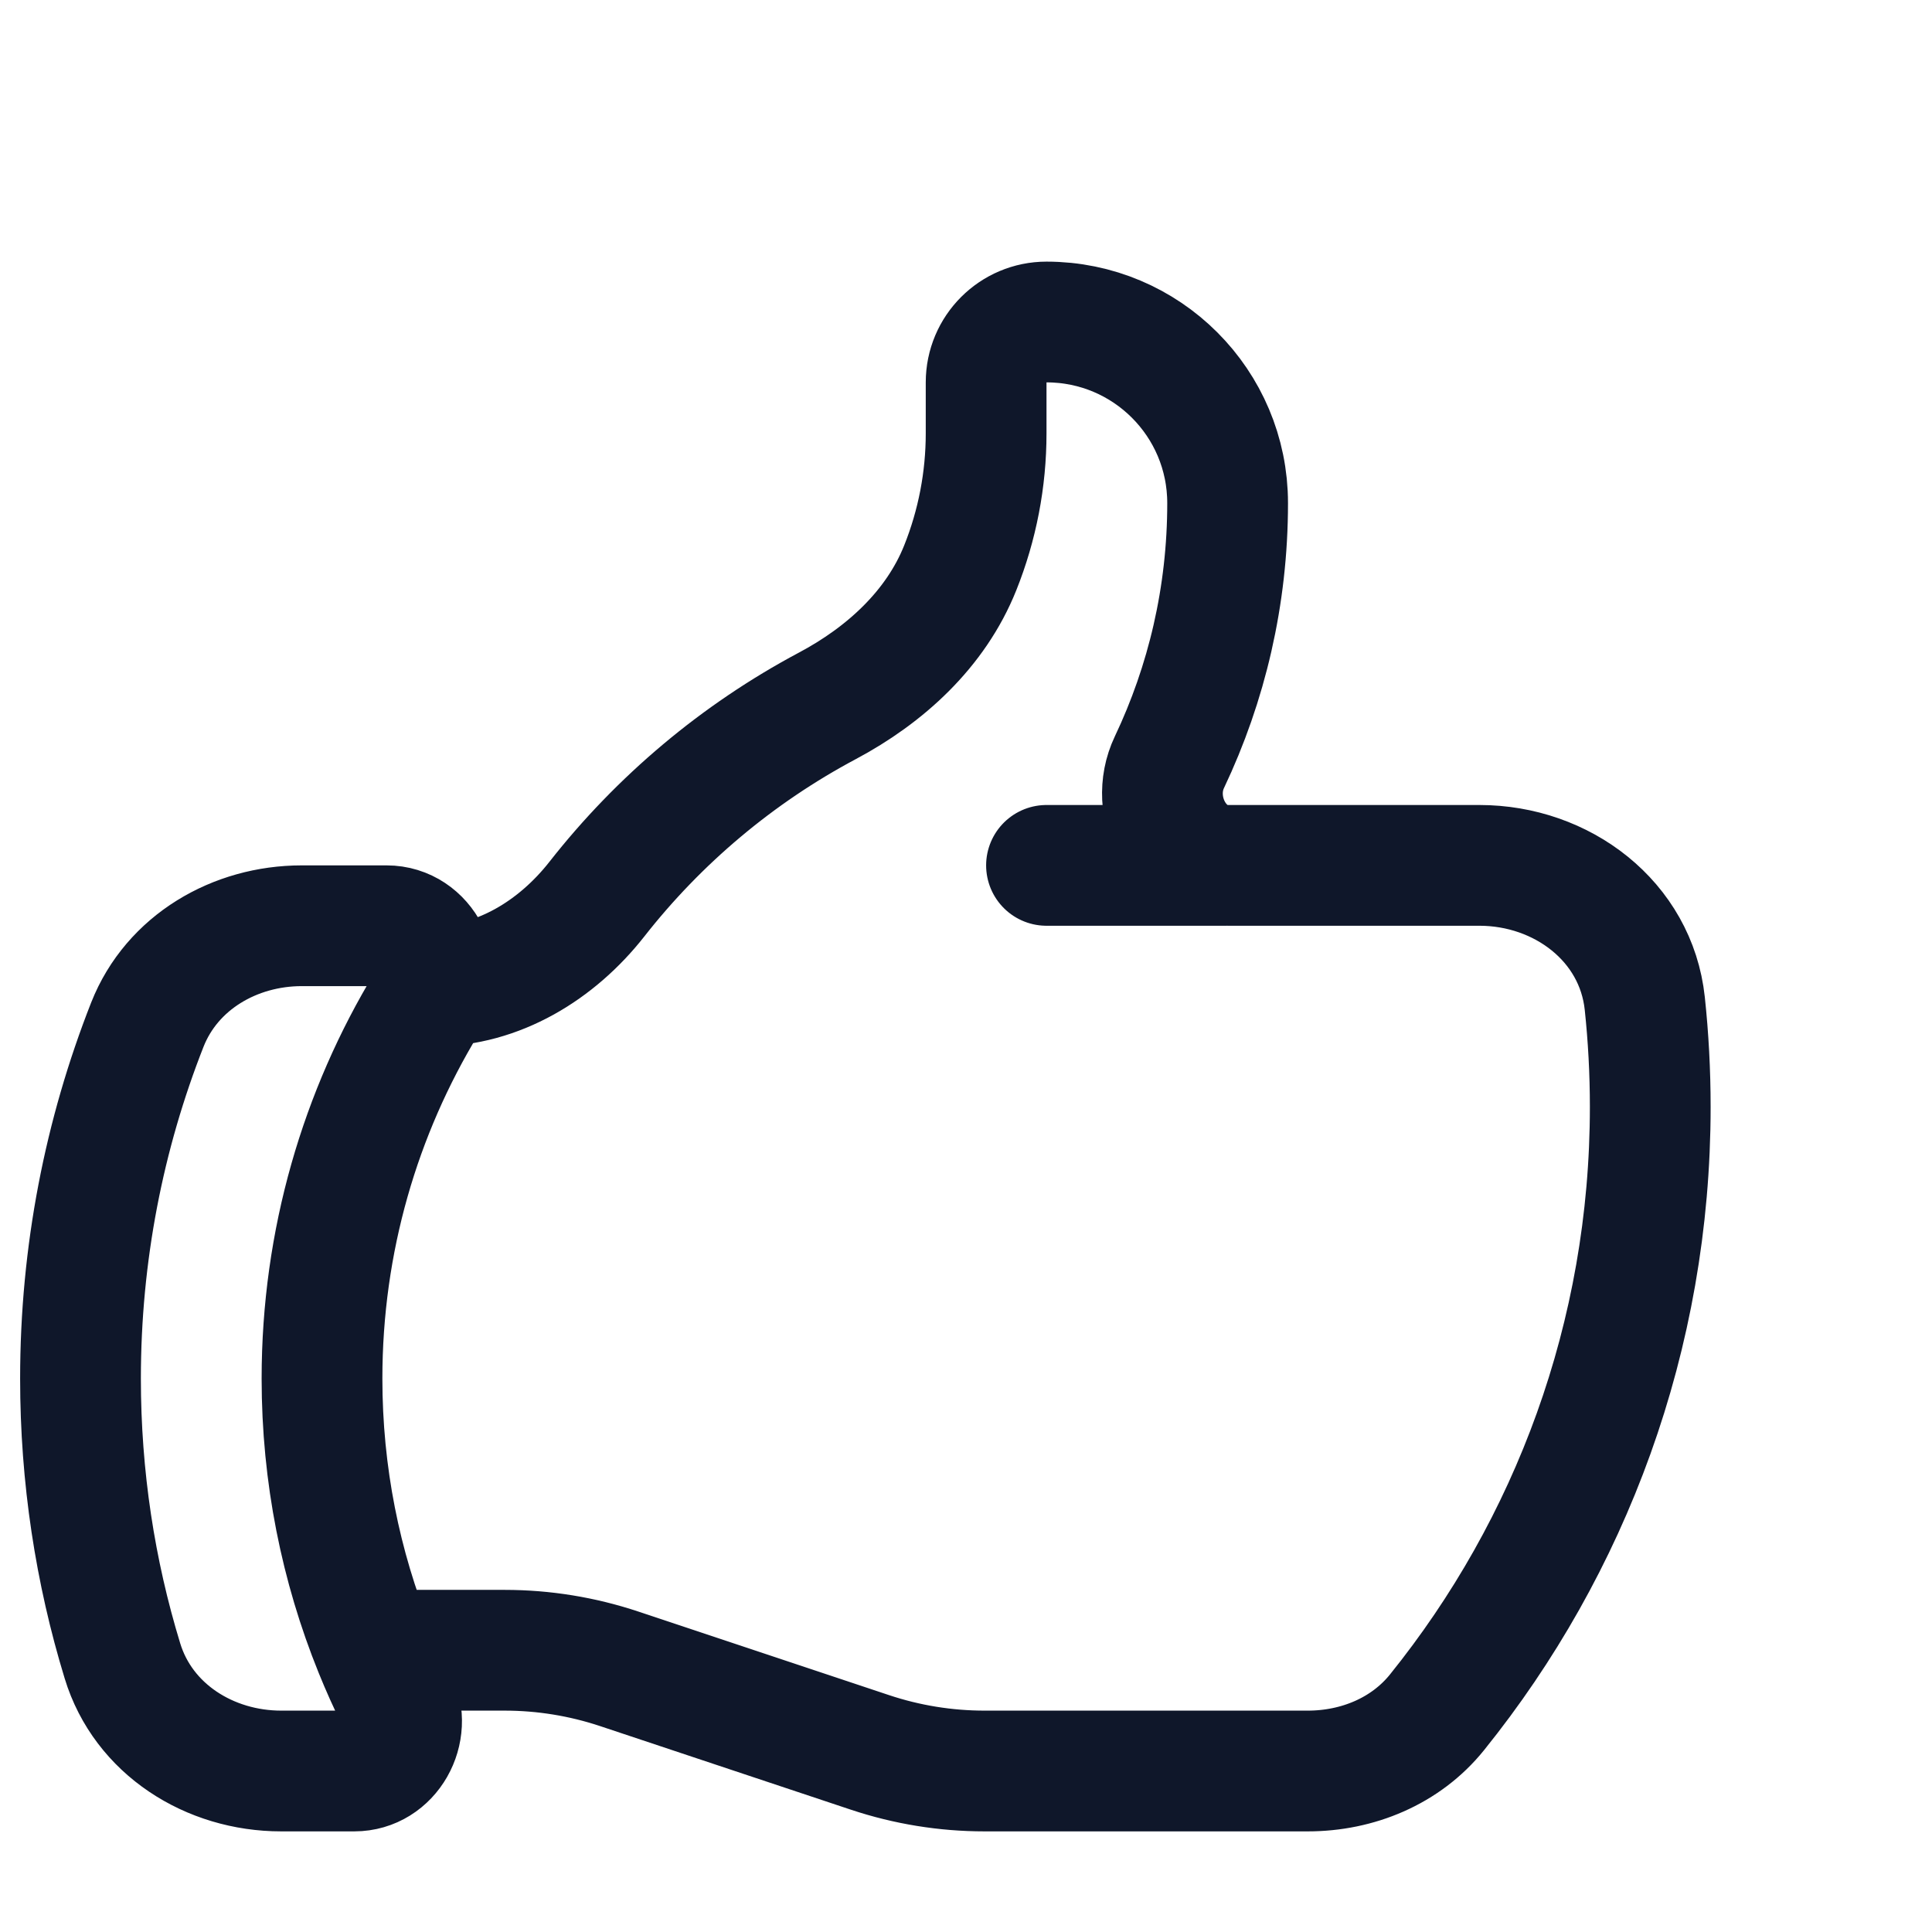
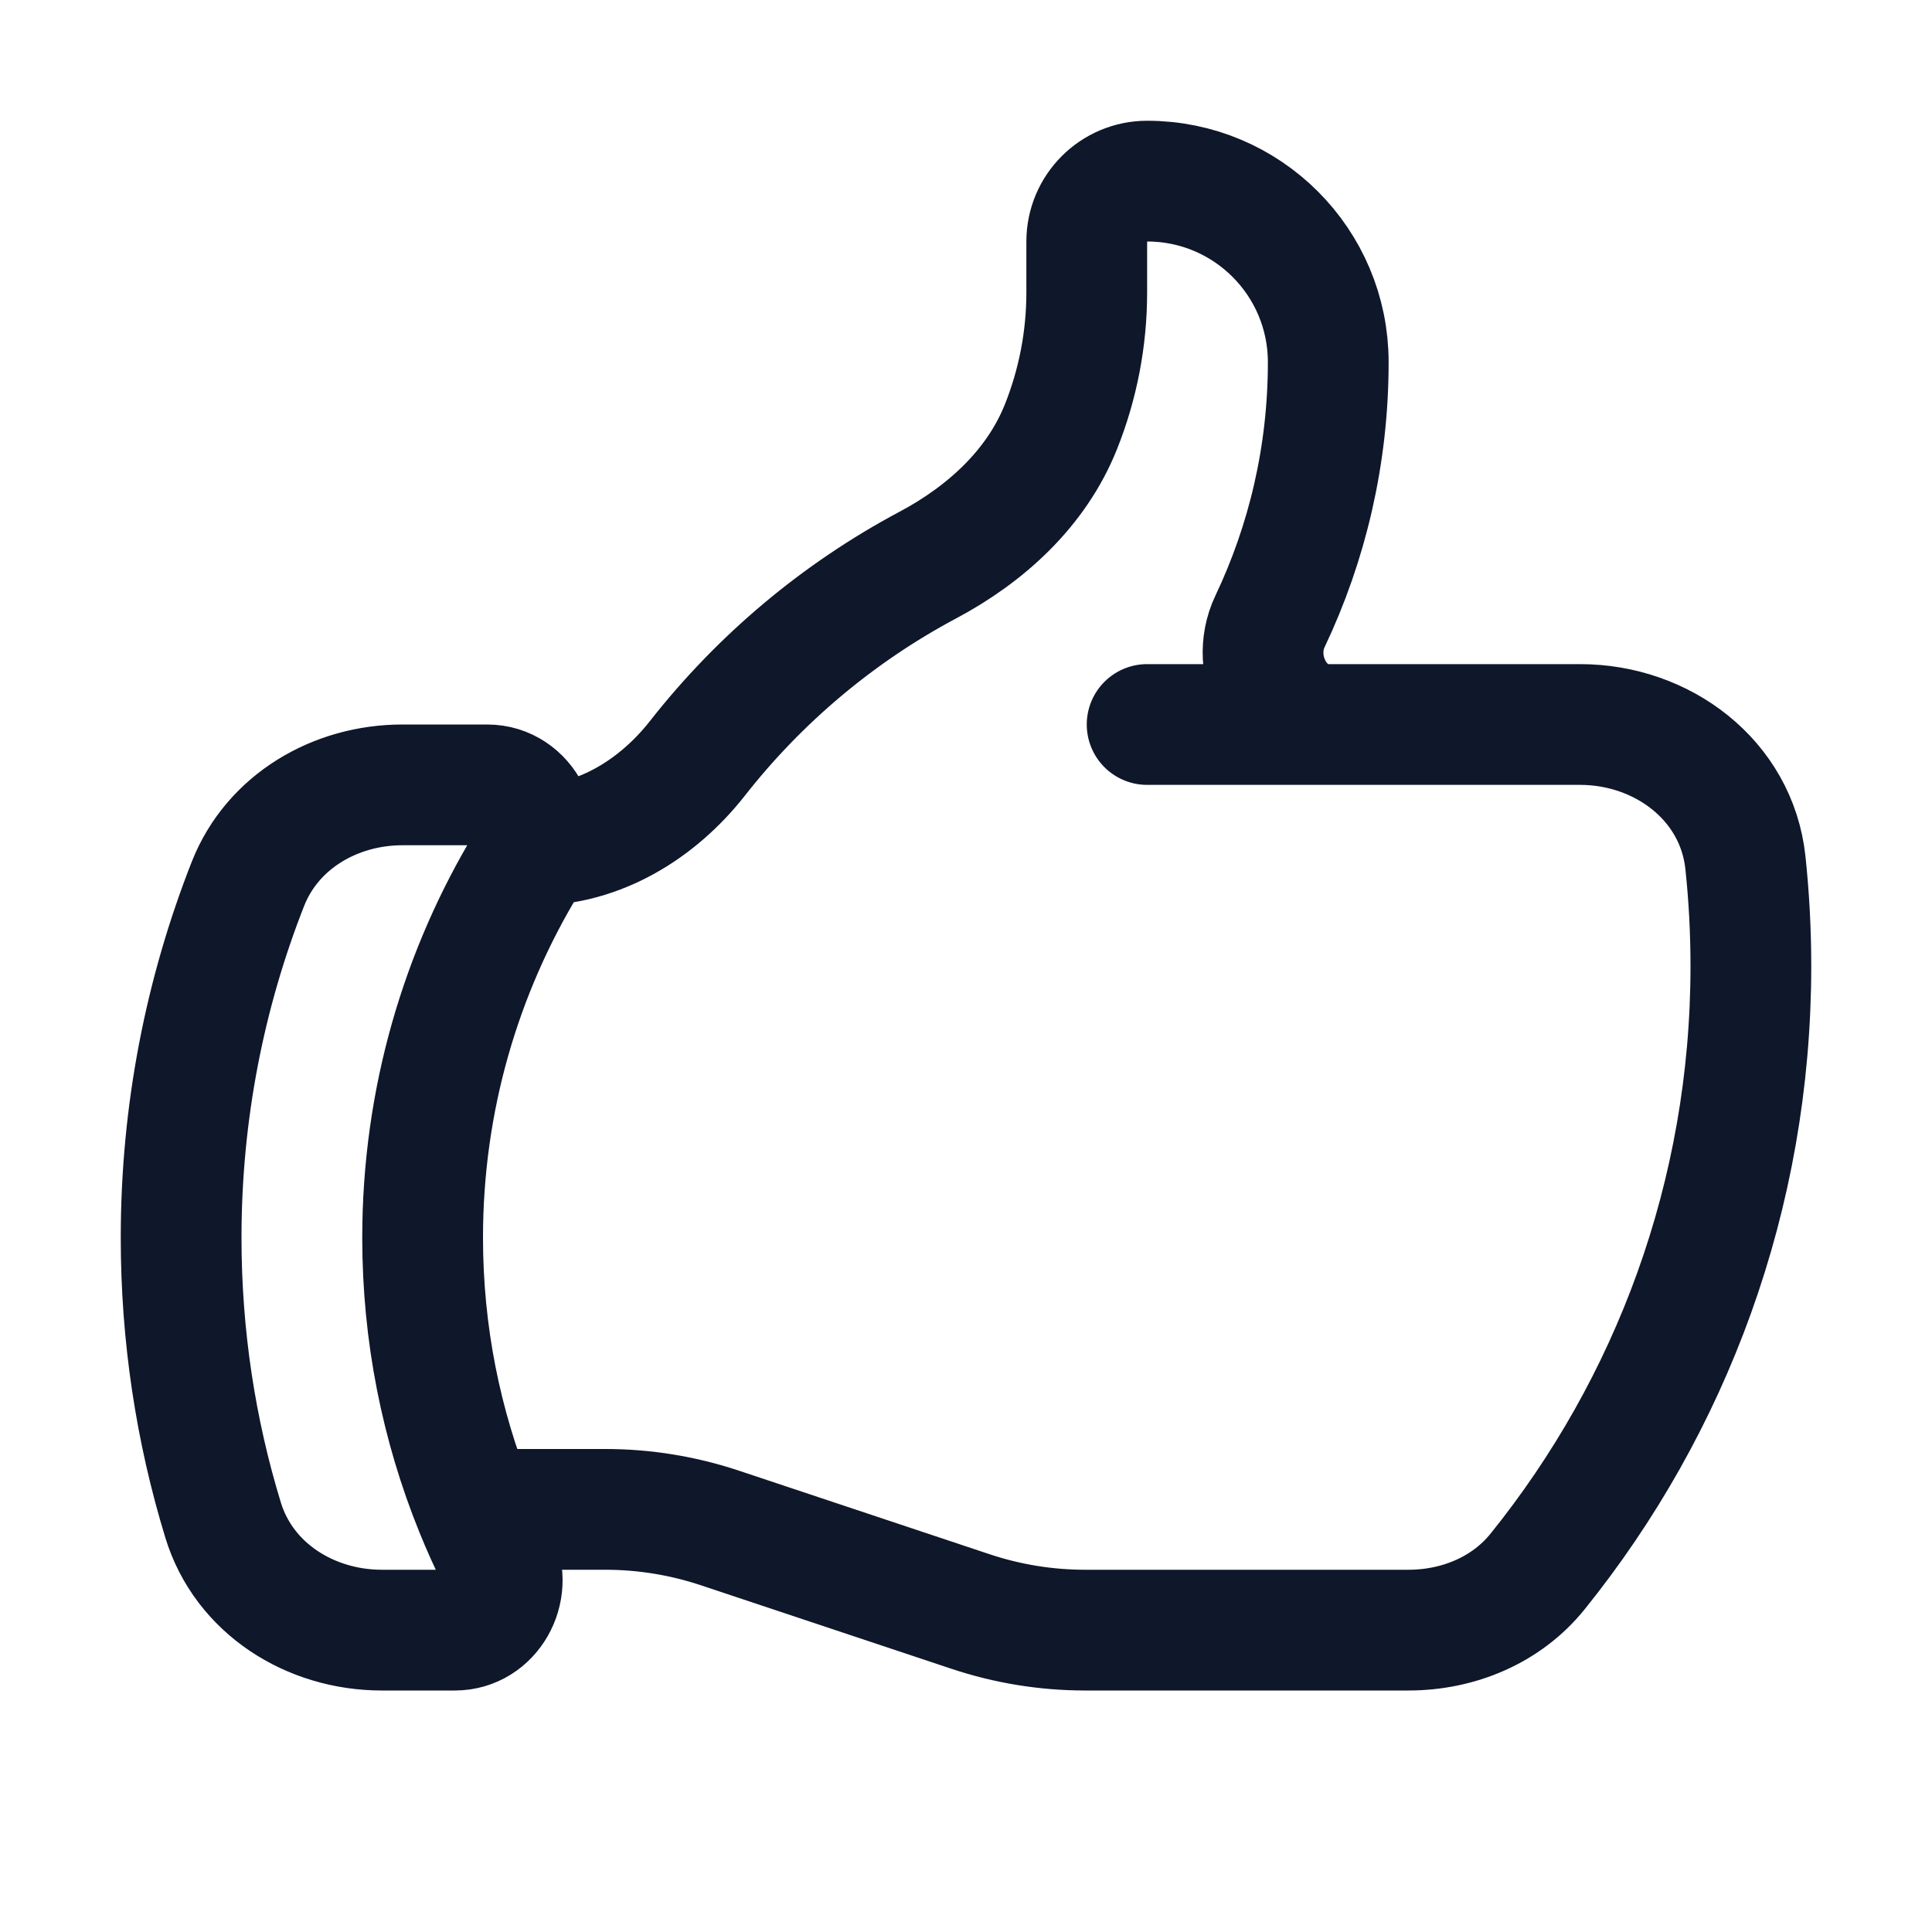
<svg xmlns="http://www.w3.org/2000/svg" width="24" height="24" viewBox="0 0 24 24" fill="none">
-   <path d="M5.383 12.25C6.189 12.25 6.916 11.804 7.414 11.17C8.187 10.184 9.162 9.363 10.275 8.77C10.998 8.386 11.624 7.814 11.928 7.055C12.141 6.523 12.25 5.956 12.25 5.383V4.75C12.25 4.336 12.586 4 13 4C14.243 4 15.25 5.007 15.25 6.25C15.25 7.402 14.99 8.493 14.527 9.468C14.261 10.026 14.634 10.75 15.252 10.75M15.252 10.75H18.378C19.404 10.75 20.323 11.444 20.432 12.465C20.477 12.887 20.5 13.316 20.5 13.75C20.5 16.598 19.508 19.214 17.851 21.271C17.463 21.753 16.864 22 16.246 22H12.23C11.747 22 11.266 21.922 10.807 21.769L7.693 20.731C7.234 20.578 6.753 20.5 6.27 20.5H4.654M15.252 10.75H13M4.654 20.5C4.737 20.705 4.827 20.905 4.924 21.102C5.121 21.502 4.846 22 4.401 22H3.493C2.604 22 1.78 21.482 1.521 20.632C1.182 19.523 1 18.345 1 17.125C1 15.572 1.295 14.089 1.831 12.727C2.137 11.953 2.917 11.5 3.749 11.5H4.802C5.274 11.5 5.547 12.056 5.302 12.459C4.476 13.82 4 15.417 4 17.125C4 18.319 4.232 19.458 4.654 20.5Z" stroke="#0F172A" stroke-width="1.5" stroke-linecap="round" stroke-linejoin="round" />
+   <path d="M6.633 10.5C7.439 10.5 8.166 10.054 8.664 9.42C9.437 8.434 10.412 7.613 11.525 7.02C12.248 6.636 12.874 6.064 13.178 5.305C13.391 4.773 13.5 4.206 13.5 3.633V3C13.5 2.586 13.836 2.25 14.25 2.25C15.493 2.25 16.5 3.257 16.5 4.5C16.5 5.652 16.24 6.743 15.777 7.718C15.511 8.276 15.884 9 16.502 9H19.628C20.654 9 21.573 9.694 21.682 10.715C21.727 11.137 21.75 11.566 21.75 12C21.75 14.848 20.758 17.464 19.101 19.521C18.713 20.003 18.114 20.25 17.496 20.25H13.48C12.997 20.25 12.516 20.172 12.057 20.019L8.943 18.981C8.484 18.828 8.003 18.75 7.52 18.75H5.904M14.25 9H16.5M5.904 18.75C5.987 18.955 6.077 19.155 6.174 19.352C6.371 19.752 6.096 20.25 5.651 20.25H4.743C3.854 20.25 3.03 19.732 2.771 18.882C2.432 17.773 2.25 16.595 2.25 15.375C2.25 13.822 2.545 12.339 3.081 10.977C3.387 10.203 4.167 9.75 4.999 9.75H6.052C6.524 9.75 6.797 10.306 6.552 10.709C5.726 12.07 5.25 13.667 5.25 15.375C5.25 16.569 5.482 17.708 5.904 18.75Z" stroke="#0F172A" stroke-width="1.5" stroke-linecap="round" stroke-linejoin="round" />
</svg>
